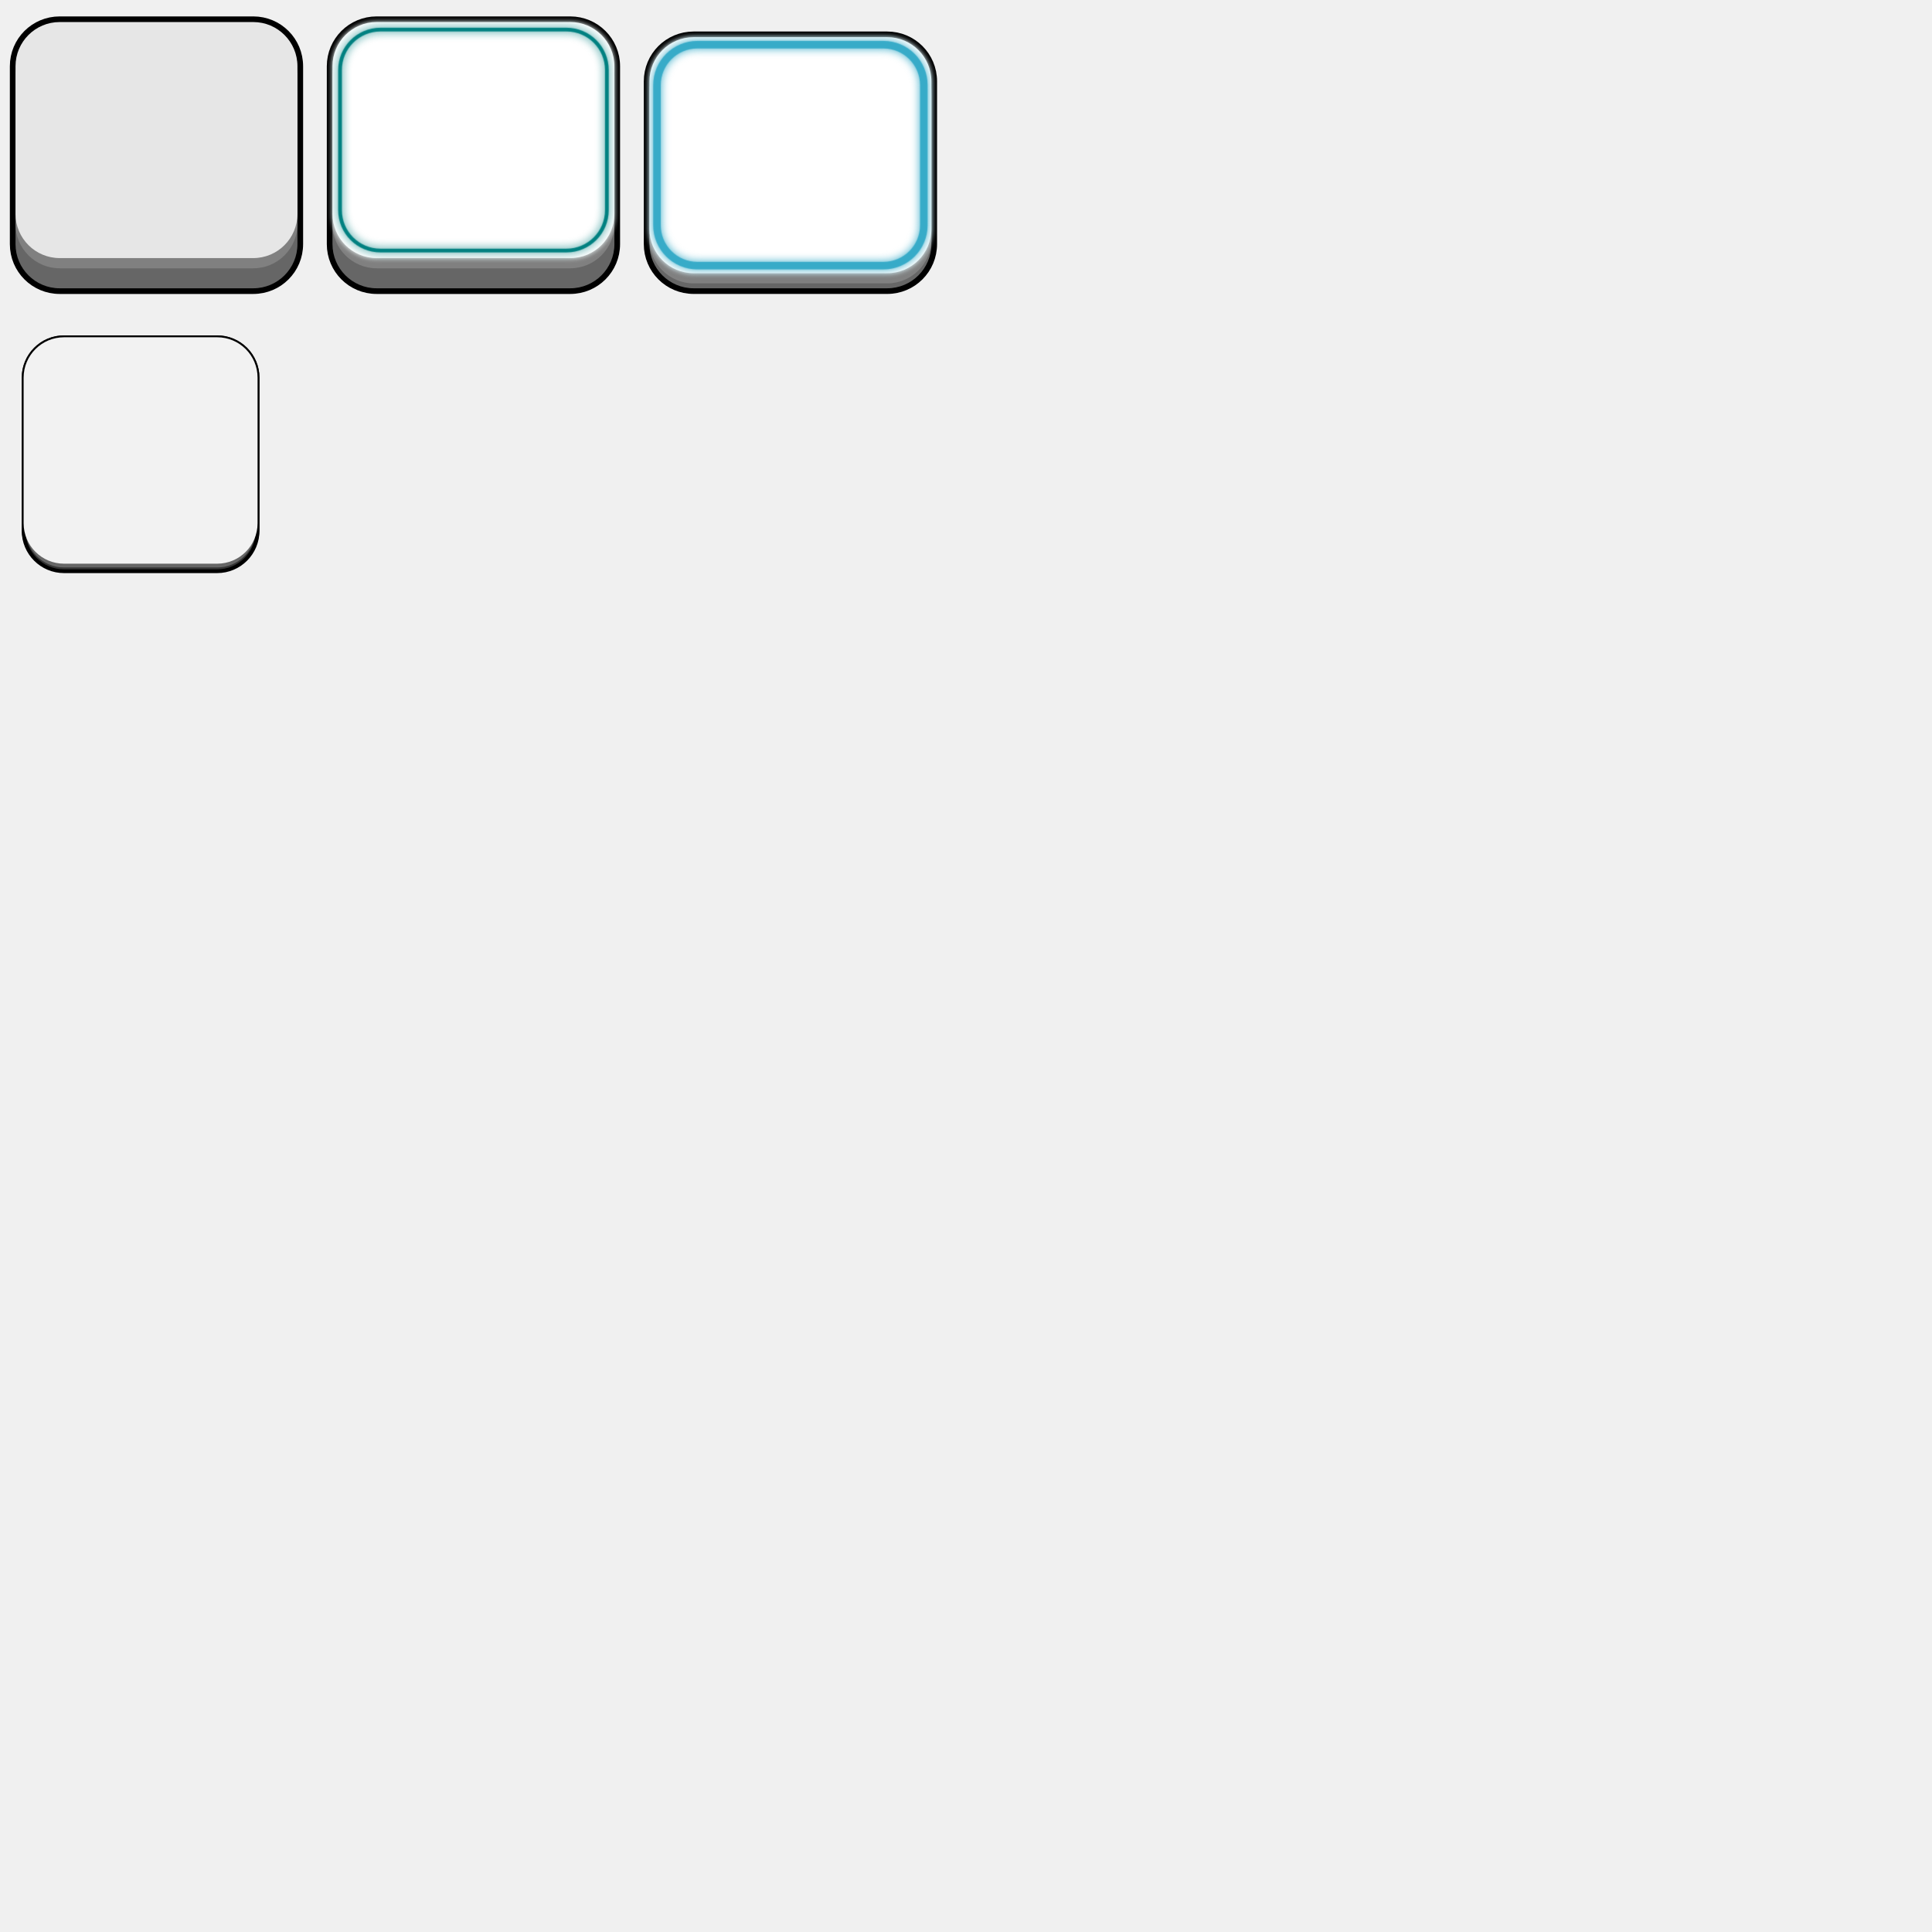
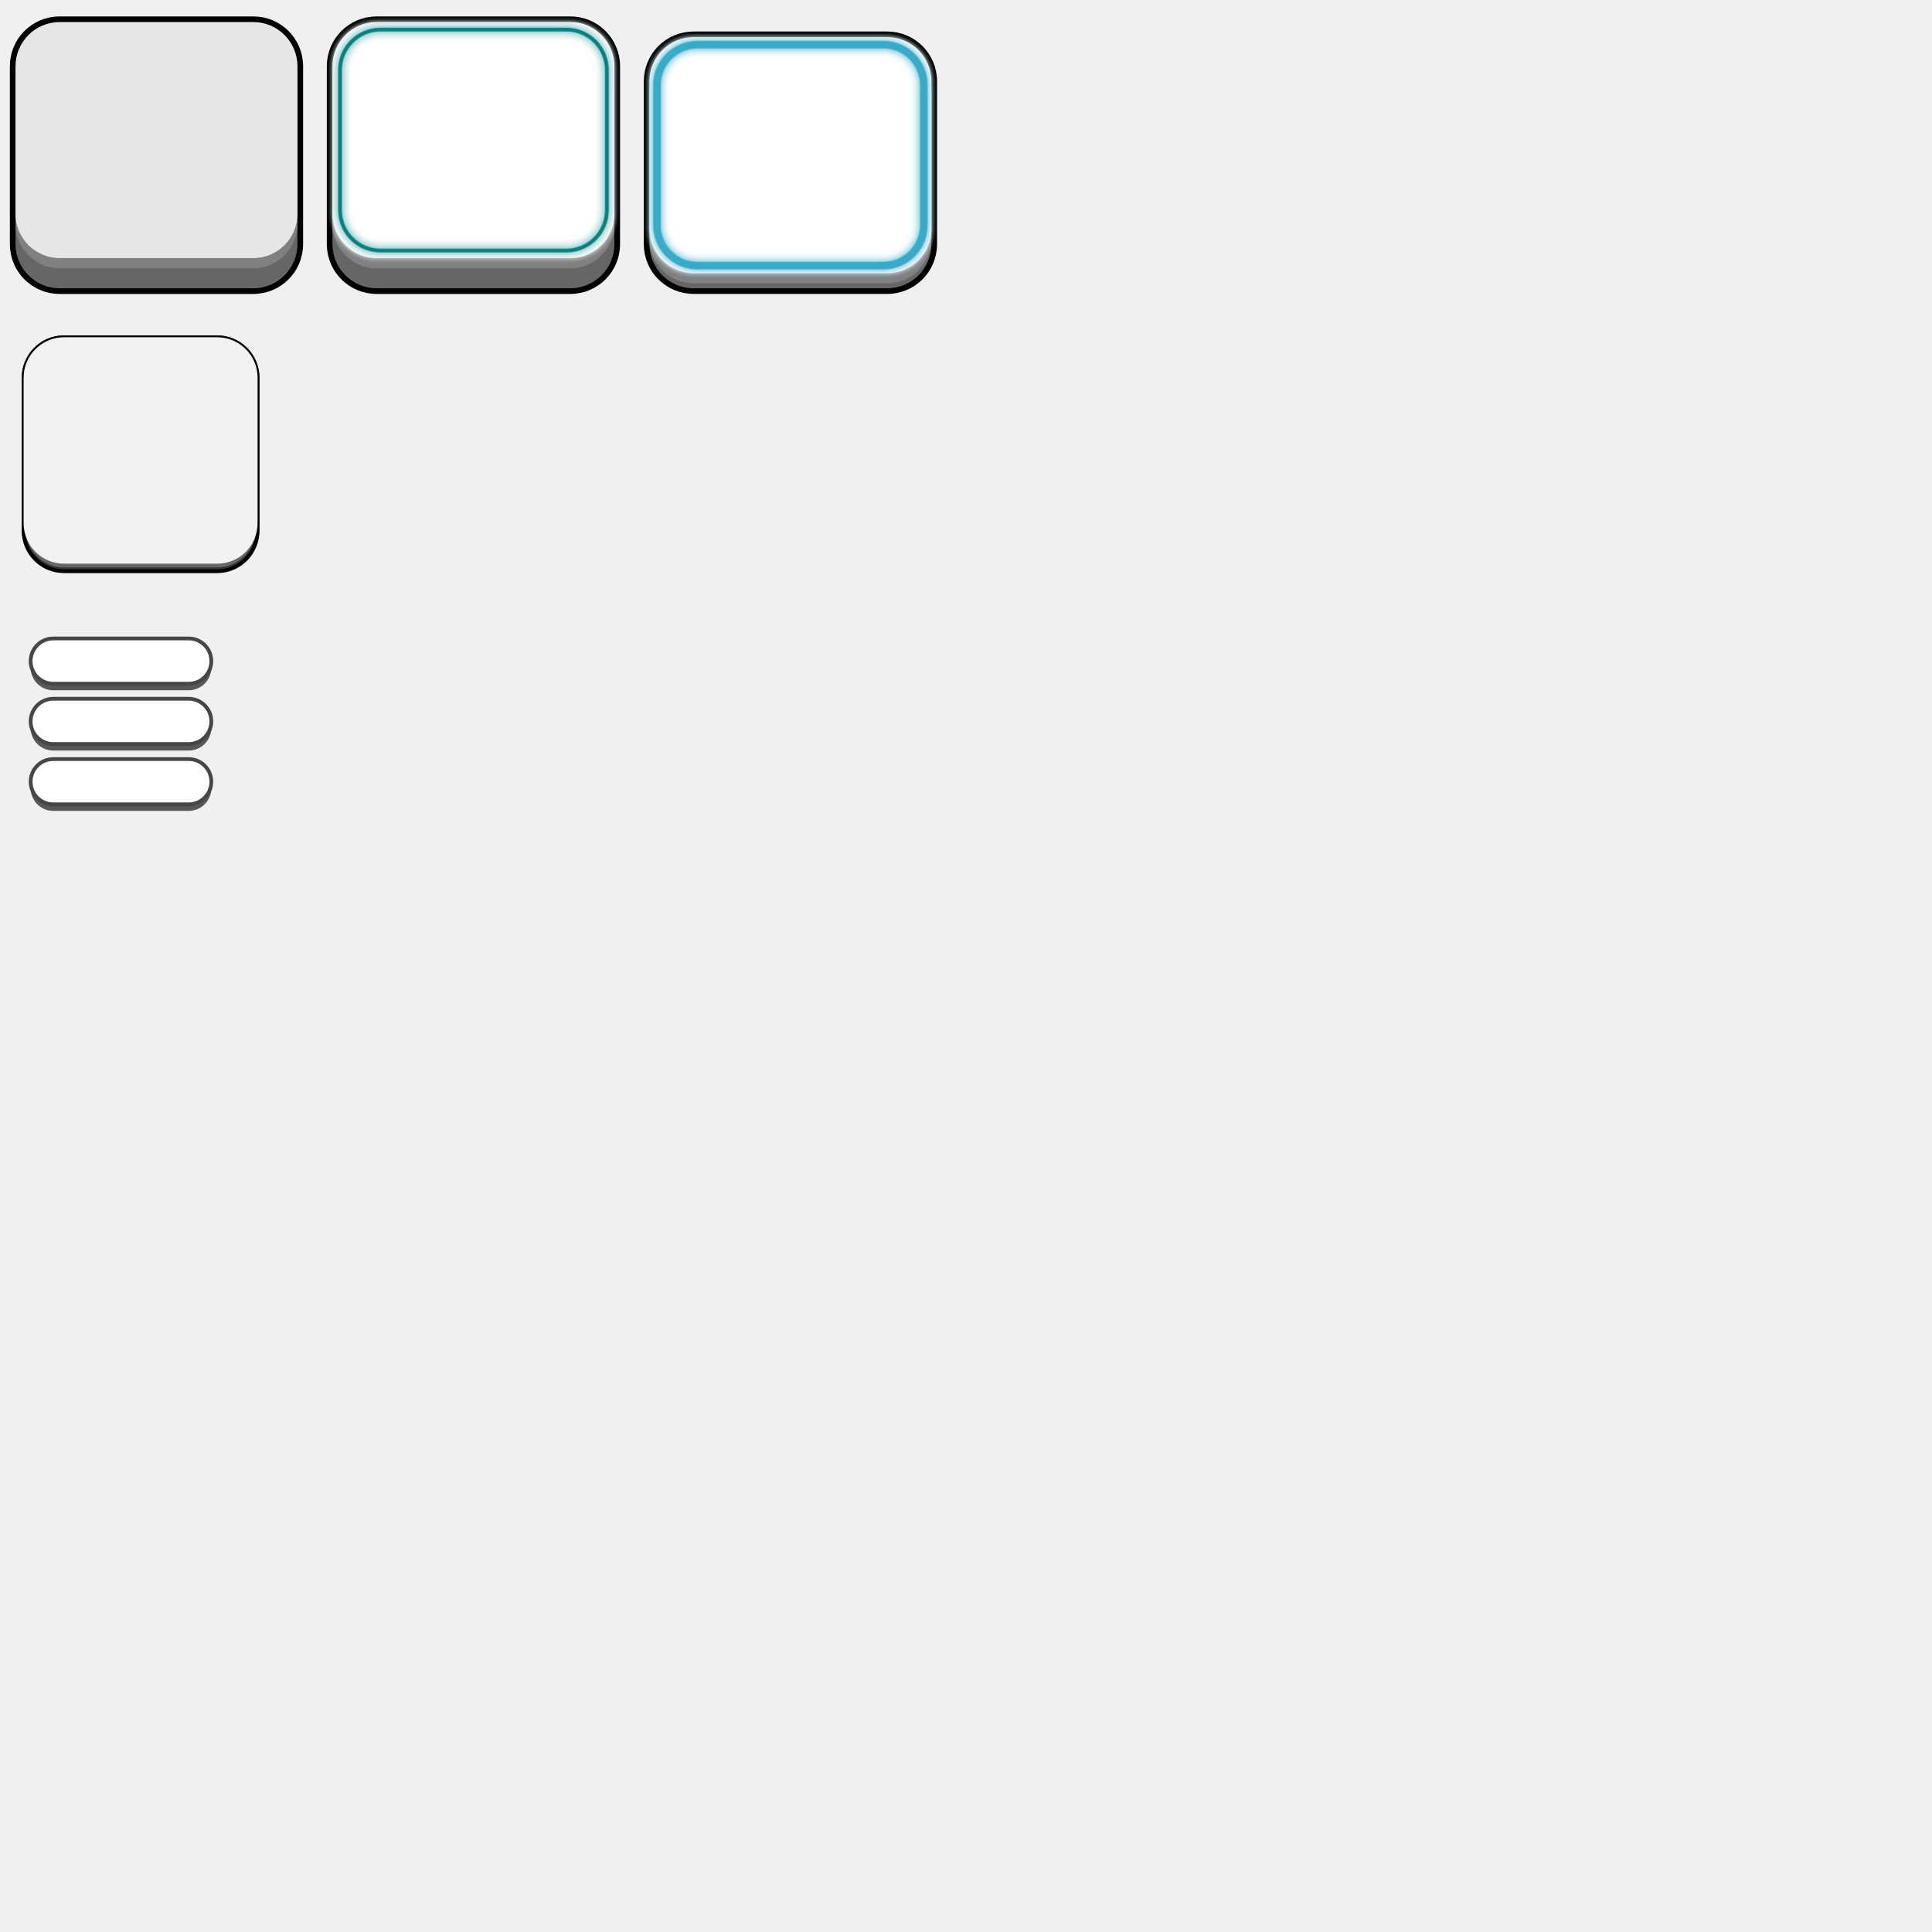
<svg xmlns="http://www.w3.org/2000/svg" width="256" height="256" viewBox="0 0 67.733 67.733" version="1.1" id="svg5">
  <defs id="defs2">
    <filter style="color-interpolation-filters:sRGB" id="filter2274" x="-0.022" y="-0.027" width="1.044" height="1.053">
      <feGaussianBlur stdDeviation="0.091" id="feGaussianBlur2276" />
    </filter>
    <filter style="color-interpolation-filters:sRGB" id="filter2472" x="-0.055" y="-0.066" width="1.11" height="1.132">
      <feGaussianBlur stdDeviation="0.158" id="feGaussianBlur2474" />
    </filter>
    <filter style="color-interpolation-filters:sRGB" id="filter2898" x="-0.021" y="-0.025" width="1.042" height="1.051">
      <feGaussianBlur stdDeviation="0.027" id="feGaussianBlur2900" />
    </filter>
  </defs>
  <g id="layer1">
    <path id="rect2182" style="fill:none;stroke:#000000;stroke-width:0.397;stroke-linecap:square;stroke-linejoin:round;stroke-dasharray:none" d="M 2.093 0.774 C 1.235 0.774 0.544 1.465 0.544 2.323 L 0.544 3.381 L 0.544 7.499 L 0.544 8.558 C 0.544 9.416 1.235 10.107 2.093 10.107 L 8.879 10.107 C 9.737 10.107 10.428 9.416 10.428 8.558 L 10.428 7.499 L 10.428 3.381 L 10.428 2.323 C 10.428 1.465 9.737 0.774 8.879 0.774 L 2.093 0.774 z " />
    <rect style="fill:#666666;stroke:none;stroke-width:0.132;stroke-linecap:square;stroke-linejoin:round;stroke-dasharray:none" id="rect171" width="9.884" height="8.275" x="0.544" y="1.832" ry="1.549" />
    <rect style="fill:#808080;stroke:none;stroke-width:0.132;stroke-linecap:square;stroke-linejoin:round;stroke-dasharray:none" id="rect2246" width="9.884" height="8.275" x="0.544" y="1.131" ry="1.549" />
    <rect style="fill:#e6e6e6;stroke:none;stroke-width:0.132;stroke-linecap:square;stroke-linejoin:round;stroke-dasharray:none" id="rect1114" width="9.884" height="8.275" x="0.544" y="0.773" ry="1.549" />
    <path id="path2264" style="fill:none;stroke:#000000;stroke-width:0.397;stroke-linecap:square;stroke-linejoin:round;stroke-dasharray:none" d="m 13.205,0.774 c -0.858,0 -1.549,0.691 -1.549,1.549 V 3.381 7.499 8.558 c 0,0.858 0.691,1.549 1.549,1.549 h 6.786 c 0.858,0 1.549,-0.691 1.549,-1.549 V 7.499 3.381 2.323 c 0,-0.858 -0.691,-1.549 -1.549,-1.549 z" />
    <rect style="fill:#666666;stroke:none;stroke-width:0.132;stroke-linecap:square;stroke-linejoin:round;stroke-dasharray:none" id="rect2266" width="9.884" height="8.275" x="11.656" y="1.832" ry="1.549" />
    <rect style="fill:#808080;stroke:none;stroke-width:0.132;stroke-linecap:square;stroke-linejoin:round;stroke-dasharray:none" id="rect2268" width="9.884" height="8.275" x="11.656" y="1.131" ry="1.549" />
    <rect style="fill:#ffffff;stroke:none;stroke-width:0.132;stroke-linecap:square;stroke-linejoin:round;stroke-dasharray:none" id="rect2270" width="9.884" height="8.275" x="11.656" y="0.773" ry="1.549" />
    <rect style="fill:#ffffff;stroke:none;stroke-width:0.132;stroke-linecap:square;stroke-linejoin:round;stroke-dasharray:none;filter:url(#filter2274)" id="rect2272" width="9.884" height="8.275" x="11.656" y="0.773" ry="1.549" />
    <path id="path2321" style="fill:none;stroke:#000000;stroke-width:0.397;stroke-linecap:square;stroke-linejoin:round;stroke-dasharray:none" d="m 24.318,1.303 c -0.858,0 -1.549,0.691 -1.549,1.549 v 1.058 3.589 1.058 c 0,0.858 0.691,1.549 1.549,1.549 h 6.786 c 0.858,0 1.549,-0.691 1.549,-1.549 V 7.499 3.91 2.852 c 0,-0.858 -0.691,-1.549 -1.549,-1.549 z" />
    <rect style="fill:#666666;stroke:none;stroke-width:0.132;stroke-linecap:square;stroke-linejoin:round;stroke-dasharray:none" id="rect2323" width="9.884" height="8.275" x="22.769" y="1.832" ry="1.549" />
    <rect style="fill:#808080;stroke:none;stroke-width:0.132;stroke-linecap:square;stroke-linejoin:round;stroke-dasharray:none" id="rect2325" width="9.884" height="8.275" x="22.769" y="1.66" ry="1.549" />
    <rect style="fill:#ffffff;stroke:none;stroke-width:0.132;stroke-linecap:square;stroke-linejoin:round;stroke-dasharray:none" id="rect2327" width="9.884" height="8.275" x="22.769" y="1.303" ry="1.549" />
    <rect style="fill:#ffffff;stroke:none;stroke-width:0.132;stroke-linecap:square;stroke-linejoin:round;stroke-dasharray:none;filter:url(#filter2274)" id="rect2329" width="9.884" height="8.275" x="22.769" y="1.303" ry="1.549" />
    <rect style="fill:none;stroke:#008080;stroke-width:0.132;stroke-linecap:round;stroke-linejoin:round;stroke-dasharray:none;stroke-dashoffset:0;filter:url(#filter2472)" id="rect2418" width="9.355" height="7.746" x="11.921" y="1.038" ry="1.417" />
    <rect style="fill:none;stroke:#008080;stroke-width:0.132;stroke-linecap:round;stroke-linejoin:round;stroke-dasharray:none;stroke-dashoffset:0;filter:url(#filter2898)" id="rect2476" width="9.355" height="7.746" x="11.921" y="1.038" ry="1.417" />
    <rect style="fill:none;stroke:#37abc8;stroke-width:0.265;stroke-linecap:round;stroke-linejoin:round;stroke-dasharray:none;stroke-dashoffset:0;filter:url(#filter2472)" id="rect2902" width="9.355" height="7.746" x="23.033" y="1.567" ry="1.417" />
    <rect style="fill:none;stroke:#37abc8;stroke-width:0.265;stroke-linecap:round;stroke-linejoin:round;stroke-dasharray:none;stroke-dashoffset:0;filter:url(#filter2898)" id="rect2904" width="9.355" height="7.746" x="23.033" y="1.567" ry="1.417" />
    <rect style="fill:#666666;fill-opacity:1;stroke:#333333;stroke-width:0.132;stroke-linecap:round;stroke-linejoin:round;stroke-dasharray:none;stroke-dashoffset:0" id="rect3042" width="8.202" height="8.136" x="0.828" y="11.824" ry="1.417" />
    <rect style="fill:none;fill-opacity:1;stroke:#000000;stroke-width:0.132;stroke-linecap:round;stroke-linejoin:round;stroke-dasharray:none;stroke-dashoffset:0" id="rect3098" width="8.202" height="8.202" x="0.828" y="11.824" ry="1.417" />
    <rect style="fill:#f2f2f2;fill-opacity:1;stroke:none;stroke-width:0.132;stroke-linecap:round;stroke-linejoin:round;stroke-dasharray:none;stroke-dashoffset:0;stroke-opacity:1" id="rect3096" width="8.202" height="7.938" x="0.828" y="11.824" ry="1.417" />
+     <rect style="fill:#000000;fill-opacity:0;stroke:#000000;stroke-width:0.001;stroke-linecap:round;stroke-linejoin:round;stroke-dasharray:none;stroke-dashoffset:0;stroke-opacity:1" id="rect3193" width="8.467" height="8.467" x="1.3877788e-17" y="21.167" />
+     <g id="g3685" transform="matrix(1.994977,0,0,1.997326,0.01889616,-21.21343)">
+       <rect style="fill:#575757;fill-opacity:1;stroke:none;stroke-width:1;stroke-linecap:round;stroke-linejoin:round;stroke-dasharray:none;stroke-dashoffset:0;stroke-opacity:1" id="rect3545" width="3.175" height="0.794" x="0.529" y="21.943" ry="0.397" />
+       <rect style="fill:#575757;fill-opacity:1;stroke:none;stroke-width:1;stroke-linecap:round;stroke-linejoin:round;stroke-dasharray:none;stroke-dashoffset:0;stroke-opacity:1" id="rect3547" width="3.175" height="0.794" x="0.529" y="23.001" ry="0.397" />
+       <rect style="fill:#575757;fill-opacity:1;stroke:none;stroke-width:1;stroke-linecap:round;stroke-linejoin:round;stroke-dasharray:none;stroke-dashoffset:0;stroke-opacity:1" id="rect3549" width="3.175" height="0.794" x="0.529" y="24.06" ry="0.397" />
+       <rect style="fill:#ffffff;fill-opacity:1;stroke:#464646;stroke-width:0.066;stroke-linecap:round;stroke-linejoin:round;stroke-dasharray:none;stroke-dashoffset:0;stroke-opacity:1" id="rect3279" width="3.175" height="0.794" x="0.529" y="21.828" ry="0.397" />
+       <rect style="fill:#ffffff;fill-opacity:1;stroke:#464646;stroke-width:0.066;stroke-linecap:round;stroke-linejoin:round;stroke-dasharray:none;stroke-dashoffset:0;stroke-opacity:1" id="rect3541" width="3.175" height="0.794" x="0.529" y="22.886" ry="0.397" />
+       <rect style="fill:#ffffff;fill-opacity:1;stroke:#464646;stroke-width:0.066;stroke-linecap:round;stroke-linejoin:round;stroke-dasharray:none;stroke-dashoffset:0;stroke-opacity:1" id="rect3543" width="3.175" height="0.794" x="0.529" y="23.945" ry="0.397" />
+     </g>
  </g>
</svg>
